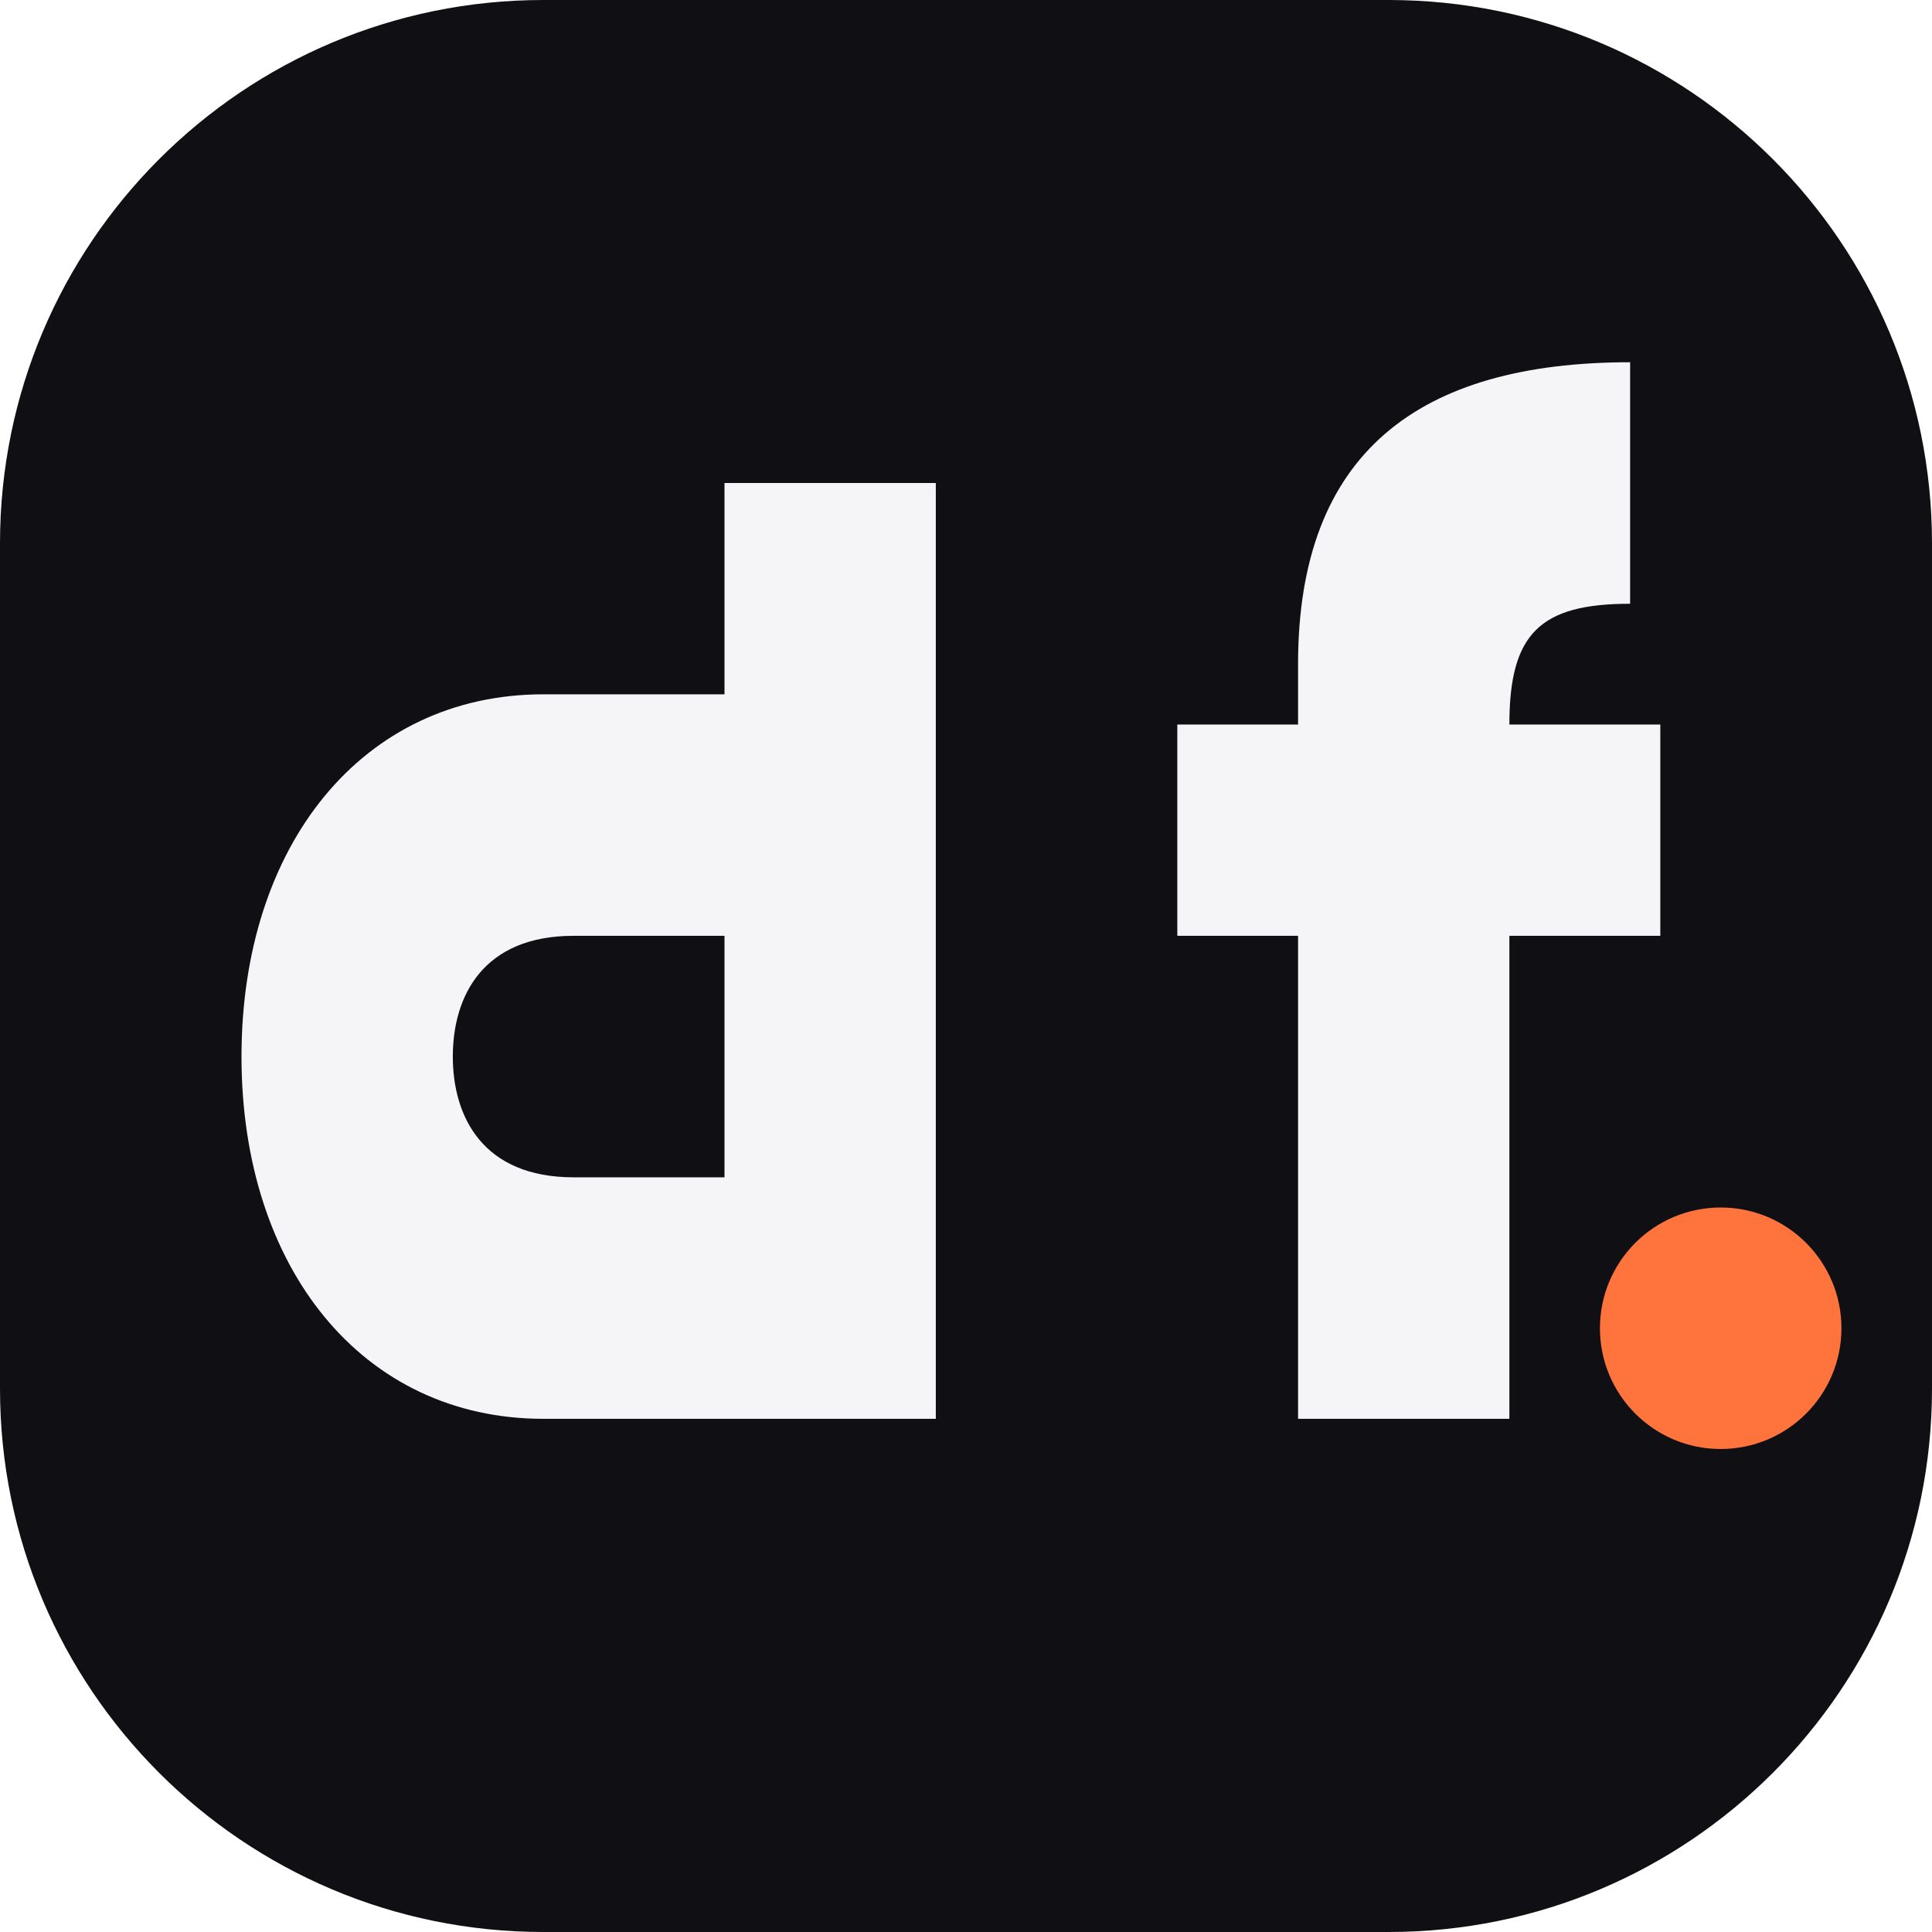
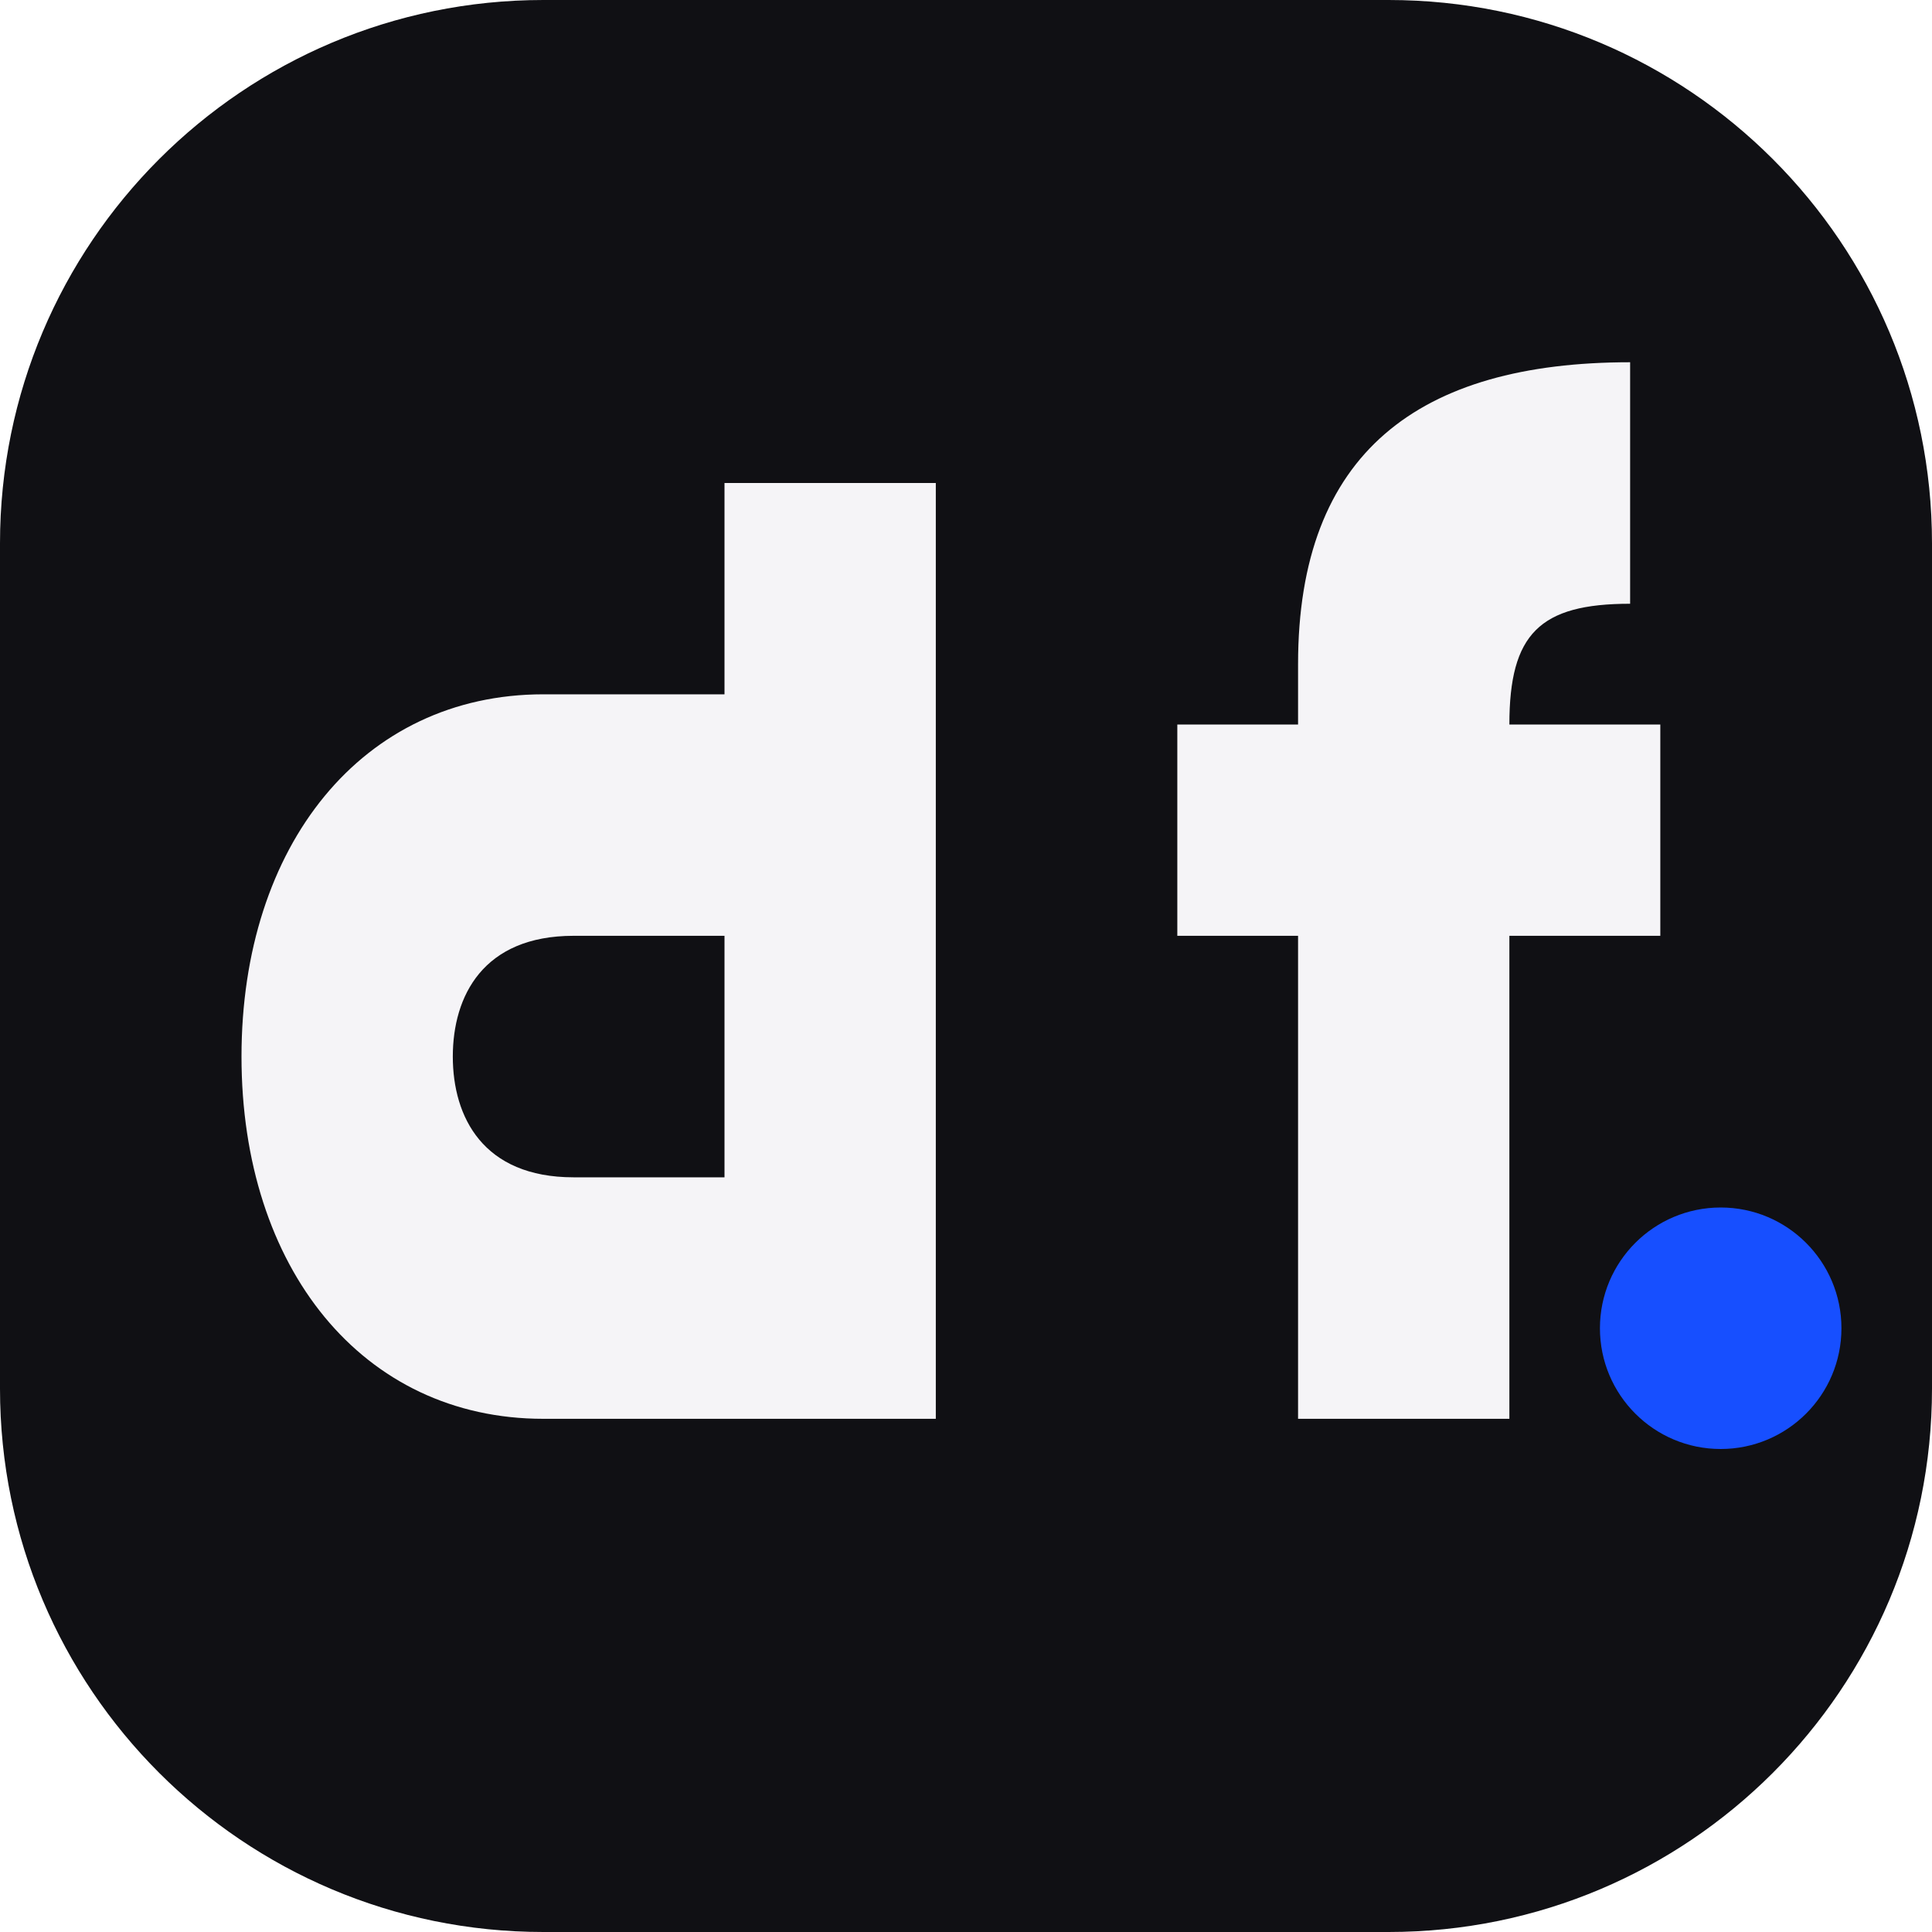
<svg xmlns="http://www.w3.org/2000/svg" viewBox="0 0 64 64">
  <rect width="64" height="64" rx="18" fill="#101014" />
  <path d="M31 16v31H18c-6 0-10-5-10-12s4-12 10-12h6v-7Zm-7 15h-5c-3 0-4 2-4 4s1 4 4 4h5Zm19-7v-2c0-7 4-10 11-10v8c-3 0-4 1-4 4h5v7h-5v16h-7V31h-4v-7Z" fill="#f5f4f7" />
-   <circle cx="57" cy="44" r="4" fill="#ff743d" />
+   <circle cx="57" cy="44" r="4" fill="#174fff" />
</svg>
